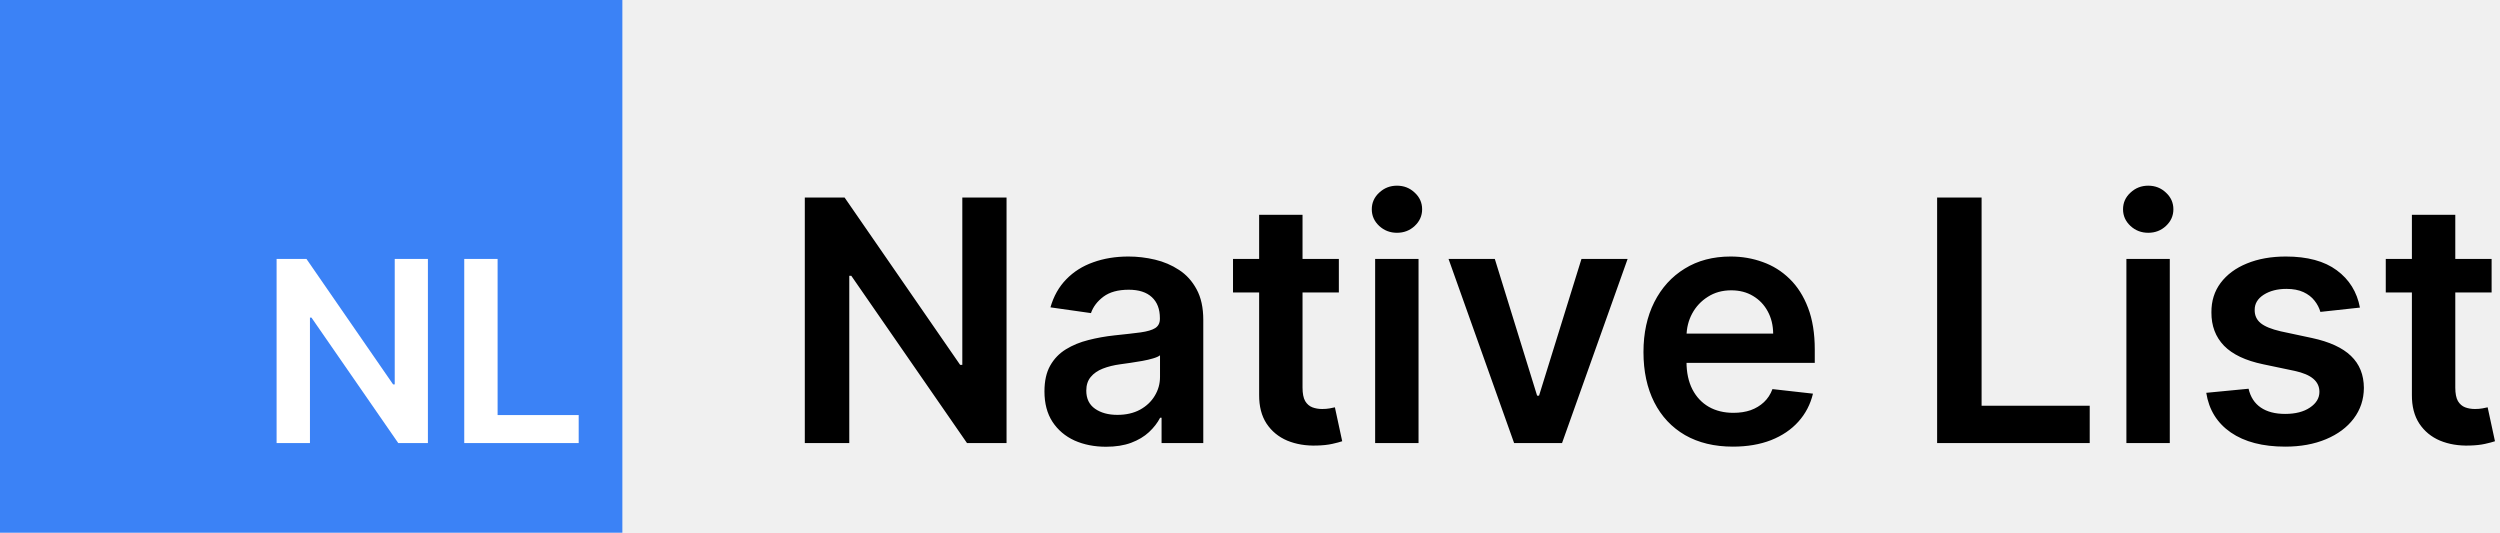
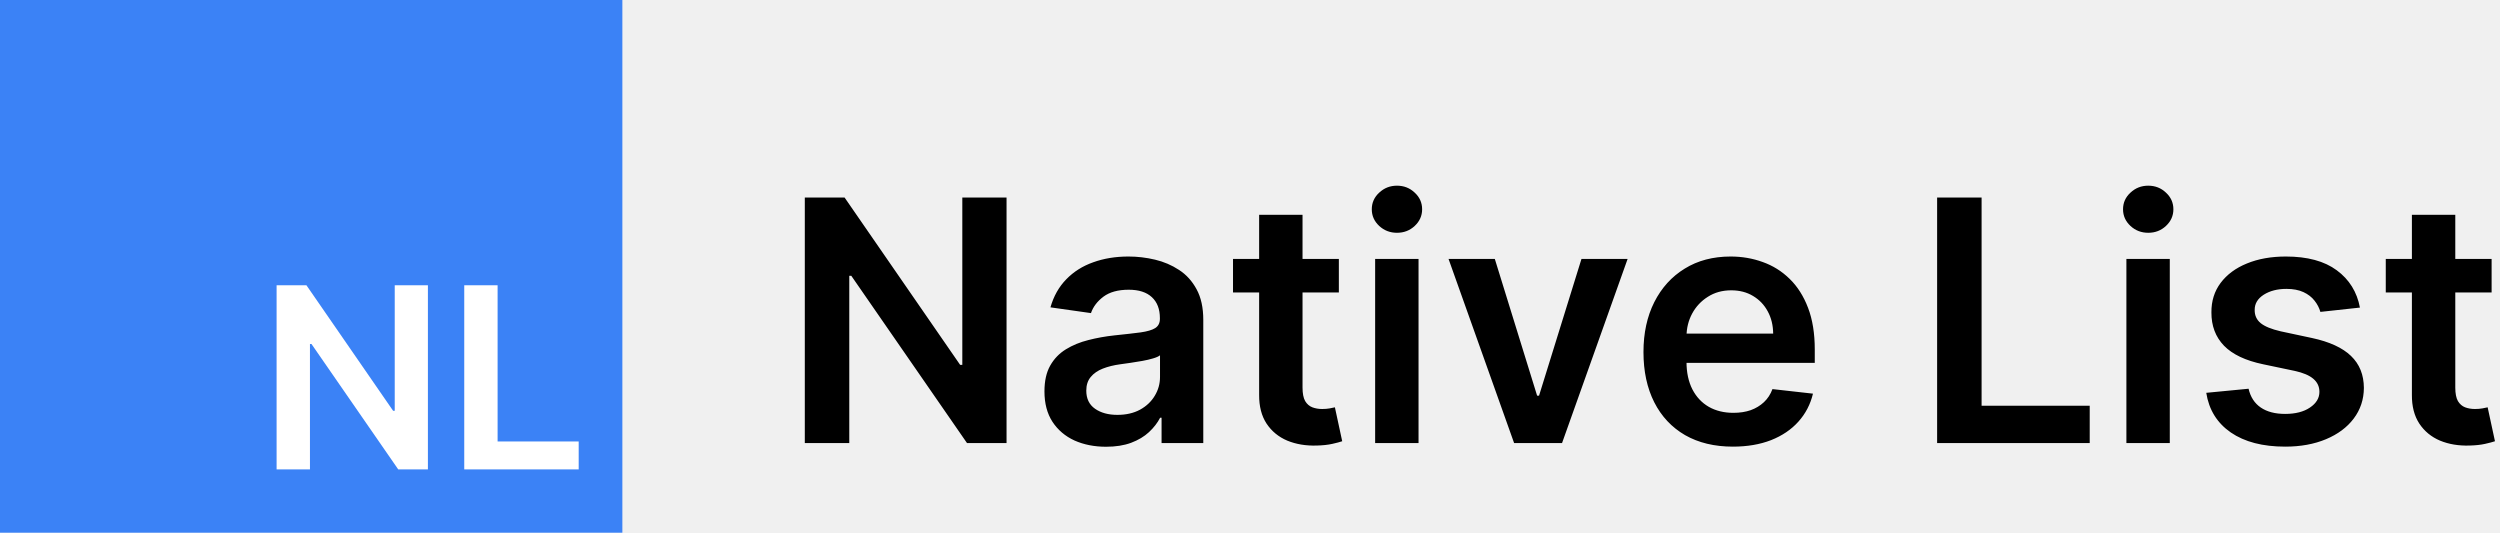
<svg xmlns="http://www.w3.org/2000/svg" width="474" height="101" viewBox="0 0 474 101" fill="none">
  <rect width="118" height="101" fill="#3B82F6" />
  <path d="M190.841 37.455V84H183.341L161.409 52.295H161.023V84H152.591V37.455H160.136L182.045 69.182H182.455V37.455H190.841ZM209.71 84.704C207.498 84.704 205.506 84.311 203.733 83.523C201.975 82.72 200.581 81.538 199.551 79.977C198.536 78.417 198.028 76.492 198.028 74.204C198.028 72.235 198.392 70.606 199.119 69.318C199.847 68.03 200.839 67 202.097 66.227C203.354 65.454 204.771 64.871 206.347 64.477C207.938 64.068 209.581 63.773 211.278 63.591C213.324 63.379 214.983 63.189 216.256 63.023C217.528 62.841 218.453 62.568 219.028 62.205C219.619 61.826 219.915 61.242 219.915 60.455V60.318C219.915 58.606 219.407 57.28 218.392 56.341C217.377 55.401 215.915 54.932 214.006 54.932C211.991 54.932 210.392 55.371 209.21 56.25C208.044 57.129 207.256 58.167 206.847 59.364L199.165 58.273C199.771 56.151 200.771 54.379 202.165 52.955C203.559 51.515 205.263 50.439 207.278 49.727C209.294 49 211.521 48.636 213.96 48.636C215.642 48.636 217.316 48.833 218.983 49.227C220.65 49.621 222.172 50.273 223.551 51.182C224.93 52.076 226.036 53.295 226.869 54.841C227.718 56.386 228.142 58.318 228.142 60.636V84H220.233V79.204H219.96C219.46 80.174 218.756 81.083 217.847 81.932C216.953 82.765 215.824 83.439 214.46 83.954C213.112 84.454 211.528 84.704 209.71 84.704ZM211.847 78.659C213.498 78.659 214.93 78.333 216.142 77.682C217.354 77.015 218.286 76.136 218.938 75.046C219.604 73.954 219.938 72.765 219.938 71.477V67.364C219.68 67.576 219.241 67.773 218.619 67.954C218.013 68.136 217.331 68.296 216.574 68.432C215.816 68.568 215.066 68.689 214.324 68.796C213.581 68.901 212.938 68.992 212.392 69.068C211.165 69.235 210.066 69.508 209.097 69.886C208.127 70.265 207.362 70.796 206.801 71.477C206.241 72.144 205.96 73.008 205.96 74.068C205.96 75.583 206.513 76.727 207.619 77.5C208.725 78.273 210.134 78.659 211.847 78.659ZM253.847 49.091V55.455H233.778V49.091H253.847ZM238.733 40.727H246.96V73.5C246.96 74.606 247.127 75.454 247.46 76.046C247.809 76.621 248.263 77.015 248.824 77.227C249.384 77.439 250.006 77.546 250.688 77.546C251.203 77.546 251.672 77.508 252.097 77.432C252.536 77.356 252.869 77.288 253.097 77.227L254.483 83.659C254.044 83.811 253.415 83.977 252.597 84.159C251.794 84.341 250.809 84.447 249.642 84.477C247.581 84.538 245.725 84.227 244.074 83.546C242.422 82.849 241.112 81.773 240.142 80.318C239.188 78.864 238.718 77.046 238.733 74.864V40.727ZM260.727 84V49.091H268.955V84H260.727ZM264.864 44.136C263.561 44.136 262.439 43.705 261.5 42.841C260.561 41.962 260.091 40.909 260.091 39.682C260.091 38.439 260.561 37.386 261.5 36.523C262.439 35.644 263.561 35.205 264.864 35.205C266.182 35.205 267.303 35.644 268.227 36.523C269.167 37.386 269.636 38.439 269.636 39.682C269.636 40.909 269.167 41.962 268.227 42.841C267.303 43.705 266.182 44.136 264.864 44.136ZM308.597 49.091L296.165 84H287.074L274.642 49.091H283.415L291.438 75.023H291.801L299.847 49.091H308.597ZM328.557 84.682C325.057 84.682 322.034 83.954 319.489 82.5C316.958 81.03 315.011 78.954 313.648 76.273C312.284 73.576 311.602 70.401 311.602 66.75C311.602 63.159 312.284 60.008 313.648 57.295C315.027 54.568 316.951 52.447 319.42 50.932C321.89 49.401 324.792 48.636 328.125 48.636C330.277 48.636 332.307 48.985 334.216 49.682C336.14 50.364 337.837 51.424 339.307 52.864C340.792 54.303 341.958 56.136 342.807 58.364C343.655 60.576 344.08 63.212 344.08 66.273V68.796H315.466V63.25H336.193C336.178 61.674 335.837 60.273 335.17 59.045C334.504 57.803 333.572 56.826 332.375 56.114C331.193 55.401 329.814 55.045 328.239 55.045C326.557 55.045 325.08 55.455 323.807 56.273C322.534 57.076 321.542 58.136 320.83 59.455C320.133 60.758 319.777 62.189 319.761 63.75V68.591C319.761 70.621 320.133 72.364 320.875 73.818C321.617 75.258 322.655 76.364 323.989 77.136C325.322 77.894 326.883 78.273 328.67 78.273C329.867 78.273 330.951 78.106 331.92 77.773C332.89 77.424 333.731 76.917 334.443 76.25C335.155 75.583 335.693 74.758 336.057 73.773L343.739 74.636C343.254 76.667 342.33 78.439 340.966 79.954C339.617 81.454 337.89 82.621 335.784 83.454C333.678 84.273 331.269 84.682 328.557 84.682ZM367.278 84V37.455H375.71V76.932H396.21V84H367.278ZM403.165 84V49.091H411.392V84H403.165ZM407.301 44.136C405.998 44.136 404.877 43.705 403.938 42.841C402.998 41.962 402.528 40.909 402.528 39.682C402.528 38.439 402.998 37.386 403.938 36.523C404.877 35.644 405.998 35.205 407.301 35.205C408.619 35.205 409.741 35.644 410.665 36.523C411.604 37.386 412.074 38.439 412.074 39.682C412.074 40.909 411.604 41.962 410.665 42.841C409.741 43.705 408.619 44.136 407.301 44.136ZM447.443 58.318L439.943 59.136C439.731 58.379 439.36 57.667 438.83 57C438.314 56.333 437.617 55.795 436.739 55.386C435.86 54.977 434.784 54.773 433.511 54.773C431.799 54.773 430.36 55.144 429.193 55.886C428.042 56.629 427.473 57.591 427.489 58.773C427.473 59.788 427.845 60.614 428.602 61.25C429.375 61.886 430.648 62.409 432.42 62.818L438.375 64.091C441.678 64.803 444.133 65.932 445.739 67.477C447.36 69.023 448.178 71.046 448.193 73.546C448.178 75.742 447.534 77.682 446.261 79.364C445.004 81.03 443.254 82.333 441.011 83.273C438.769 84.212 436.193 84.682 433.284 84.682C429.011 84.682 425.572 83.788 422.966 82C420.36 80.197 418.807 77.689 418.307 74.477L426.33 73.704C426.693 75.28 427.466 76.47 428.648 77.273C429.83 78.076 431.367 78.477 433.261 78.477C435.216 78.477 436.784 78.076 437.966 77.273C439.163 76.47 439.761 75.477 439.761 74.296C439.761 73.296 439.375 72.47 438.602 71.818C437.845 71.167 436.663 70.667 435.057 70.318L429.102 69.068C425.754 68.371 423.277 67.197 421.67 65.546C420.064 63.879 419.269 61.773 419.284 59.227C419.269 57.076 419.852 55.212 421.034 53.636C422.231 52.045 423.89 50.818 426.011 49.955C428.148 49.076 430.61 48.636 433.398 48.636C437.489 48.636 440.708 49.508 443.057 51.25C445.42 52.992 446.883 55.349 447.443 58.318ZM472.409 49.091V55.455H452.341V49.091H472.409ZM457.295 40.727H465.523V73.5C465.523 74.606 465.689 75.454 466.023 76.046C466.371 76.621 466.826 77.015 467.386 77.227C467.947 77.439 468.568 77.546 469.25 77.546C469.765 77.546 470.235 77.508 470.659 77.432C471.098 77.356 471.432 77.288 471.659 77.227L473.045 83.659C472.606 83.811 471.977 83.977 471.159 84.159C470.356 84.341 469.371 84.447 468.205 84.477C466.144 84.538 464.288 84.227 462.636 83.546C460.985 82.849 459.674 81.773 458.705 80.318C457.75 78.864 457.28 77.046 457.295 74.864V40.727Z" fill="black" />
-   <path d="M81.131 49.091V84H75.506L59.057 60.222H58.767V84H52.443V49.091H58.102L74.534 72.886H74.841V49.091H81.131ZM88.021 84V49.091H94.345V78.699H109.72V84H88.021Z" fill="white" />
+   <path d="M81.131 54.091V89H75.506L59.057 65.222H58.767V89H52.443V54.091H58.102L74.534 77.886H74.841V54.091H81.131ZM88.021 89V54.091H94.345V83.699H109.72V89H88.021Z" fill="white" />
</svg>
